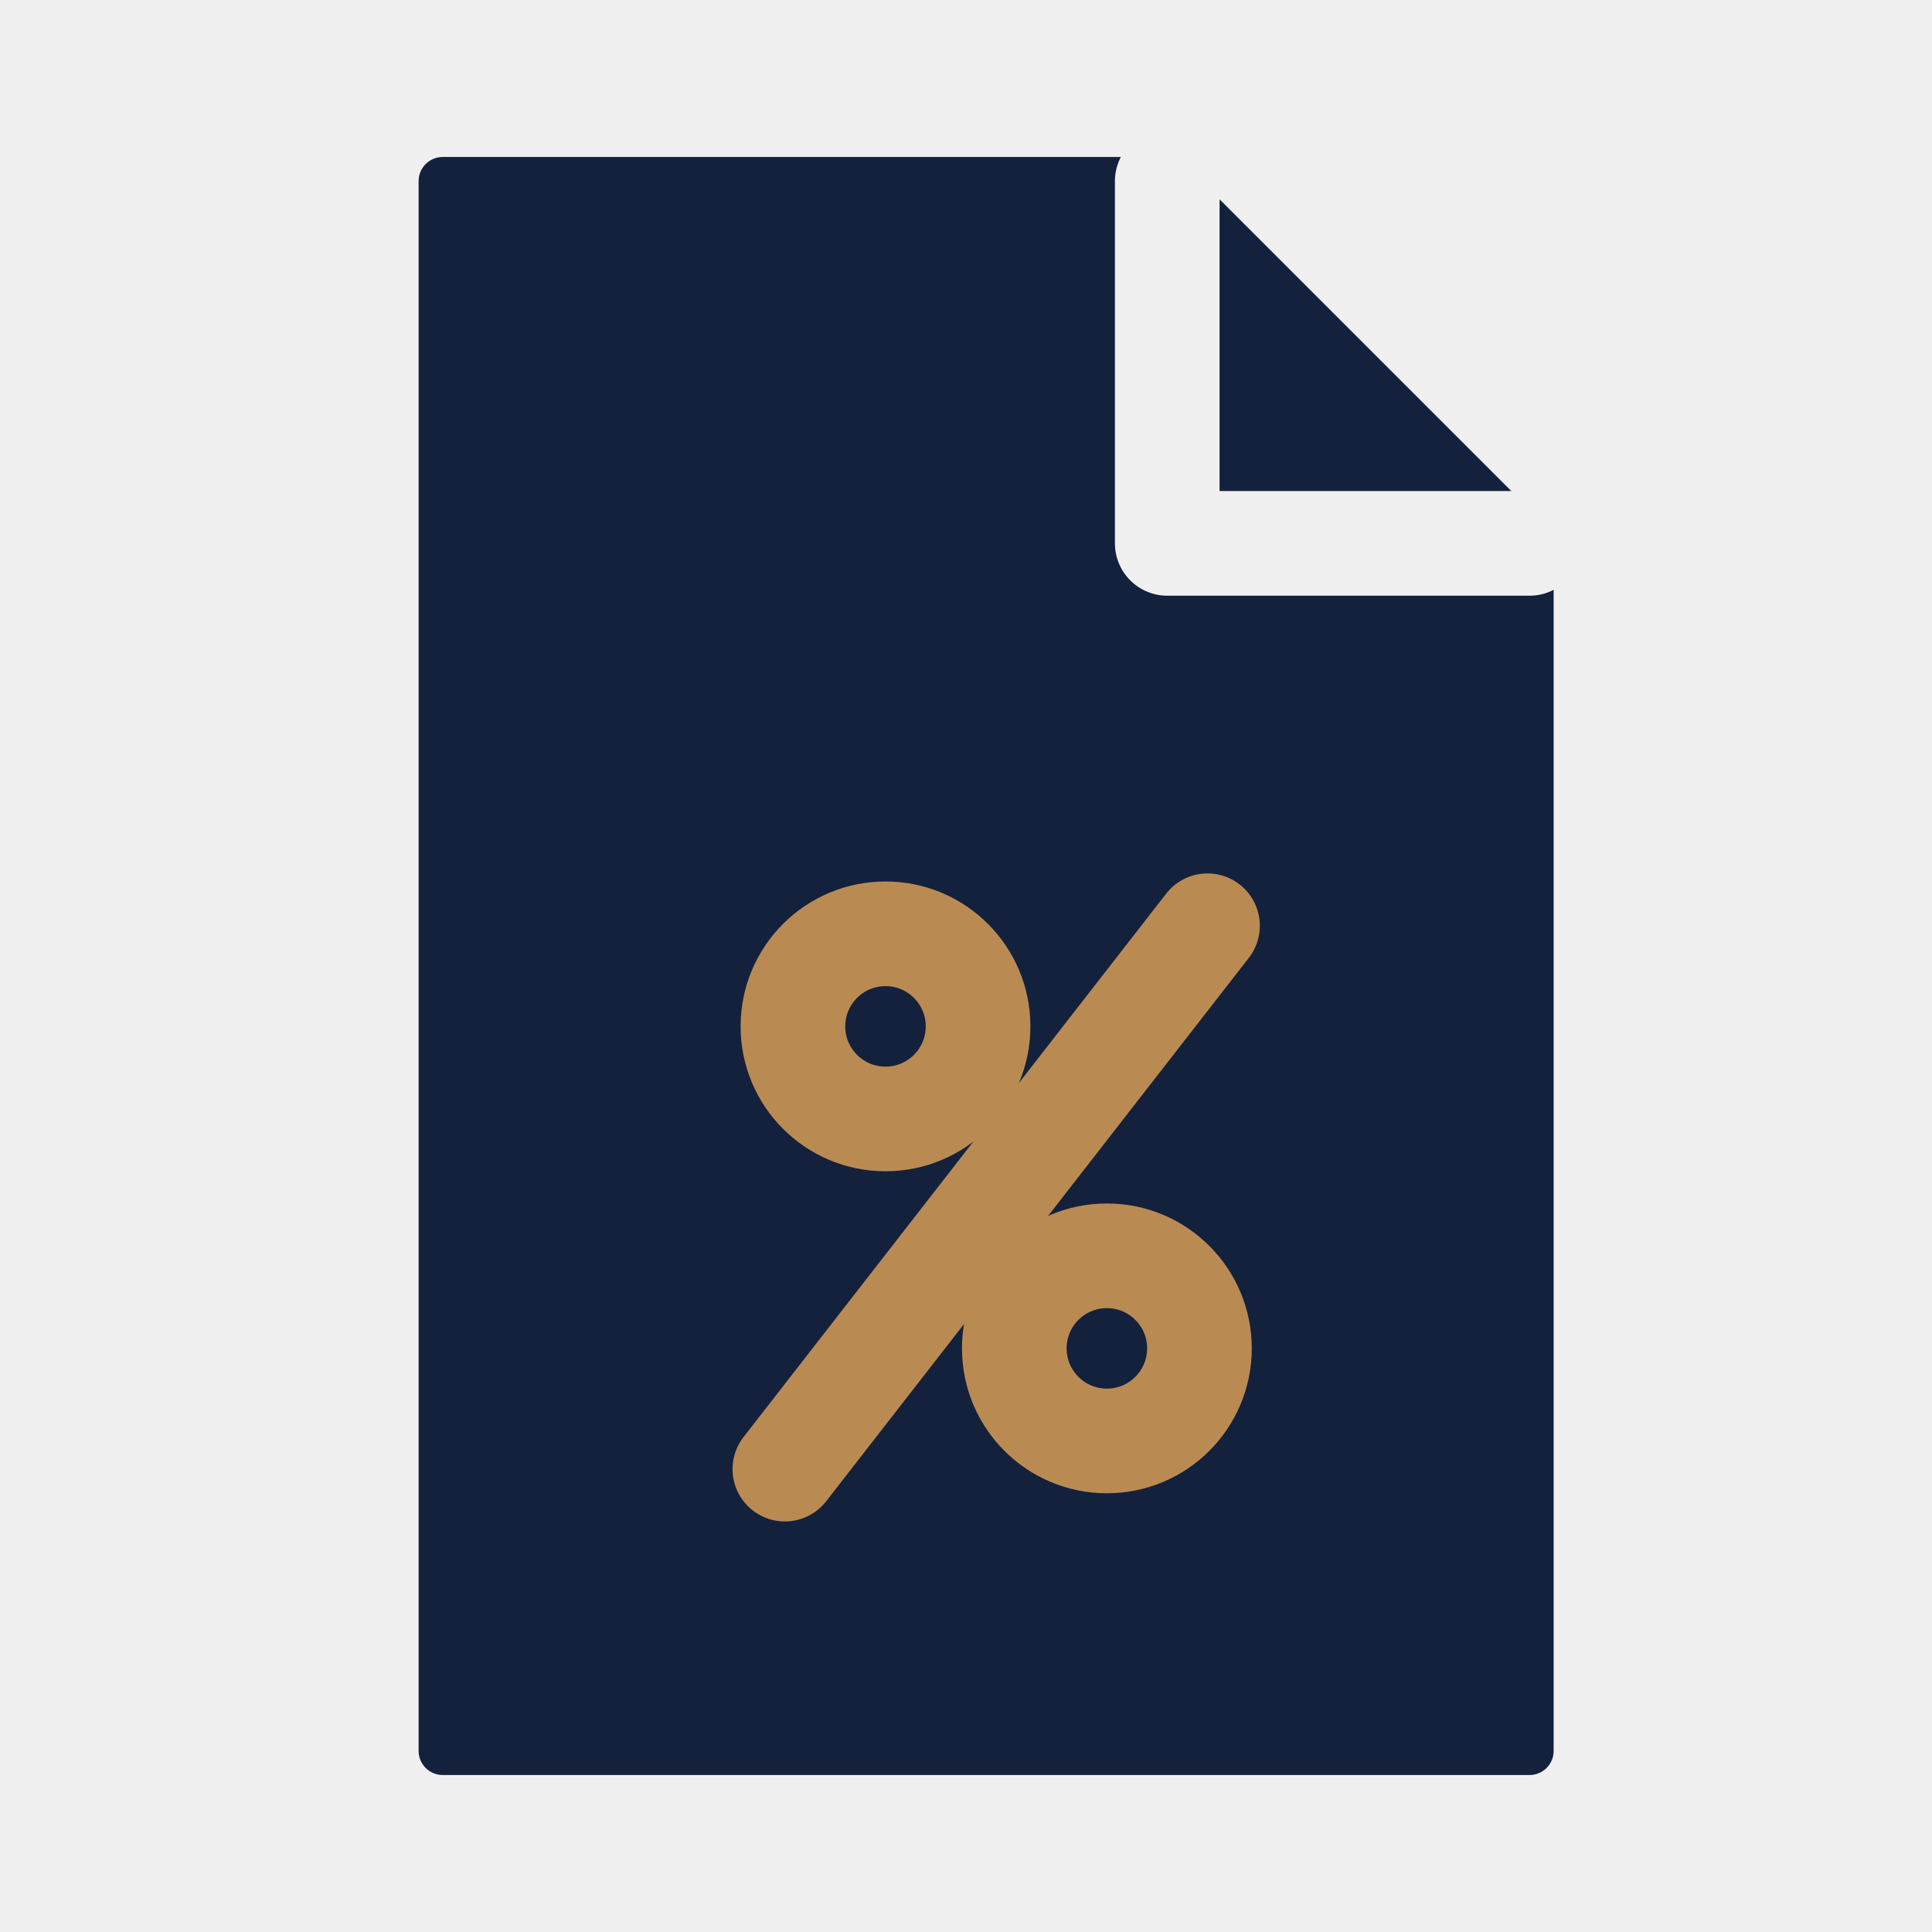
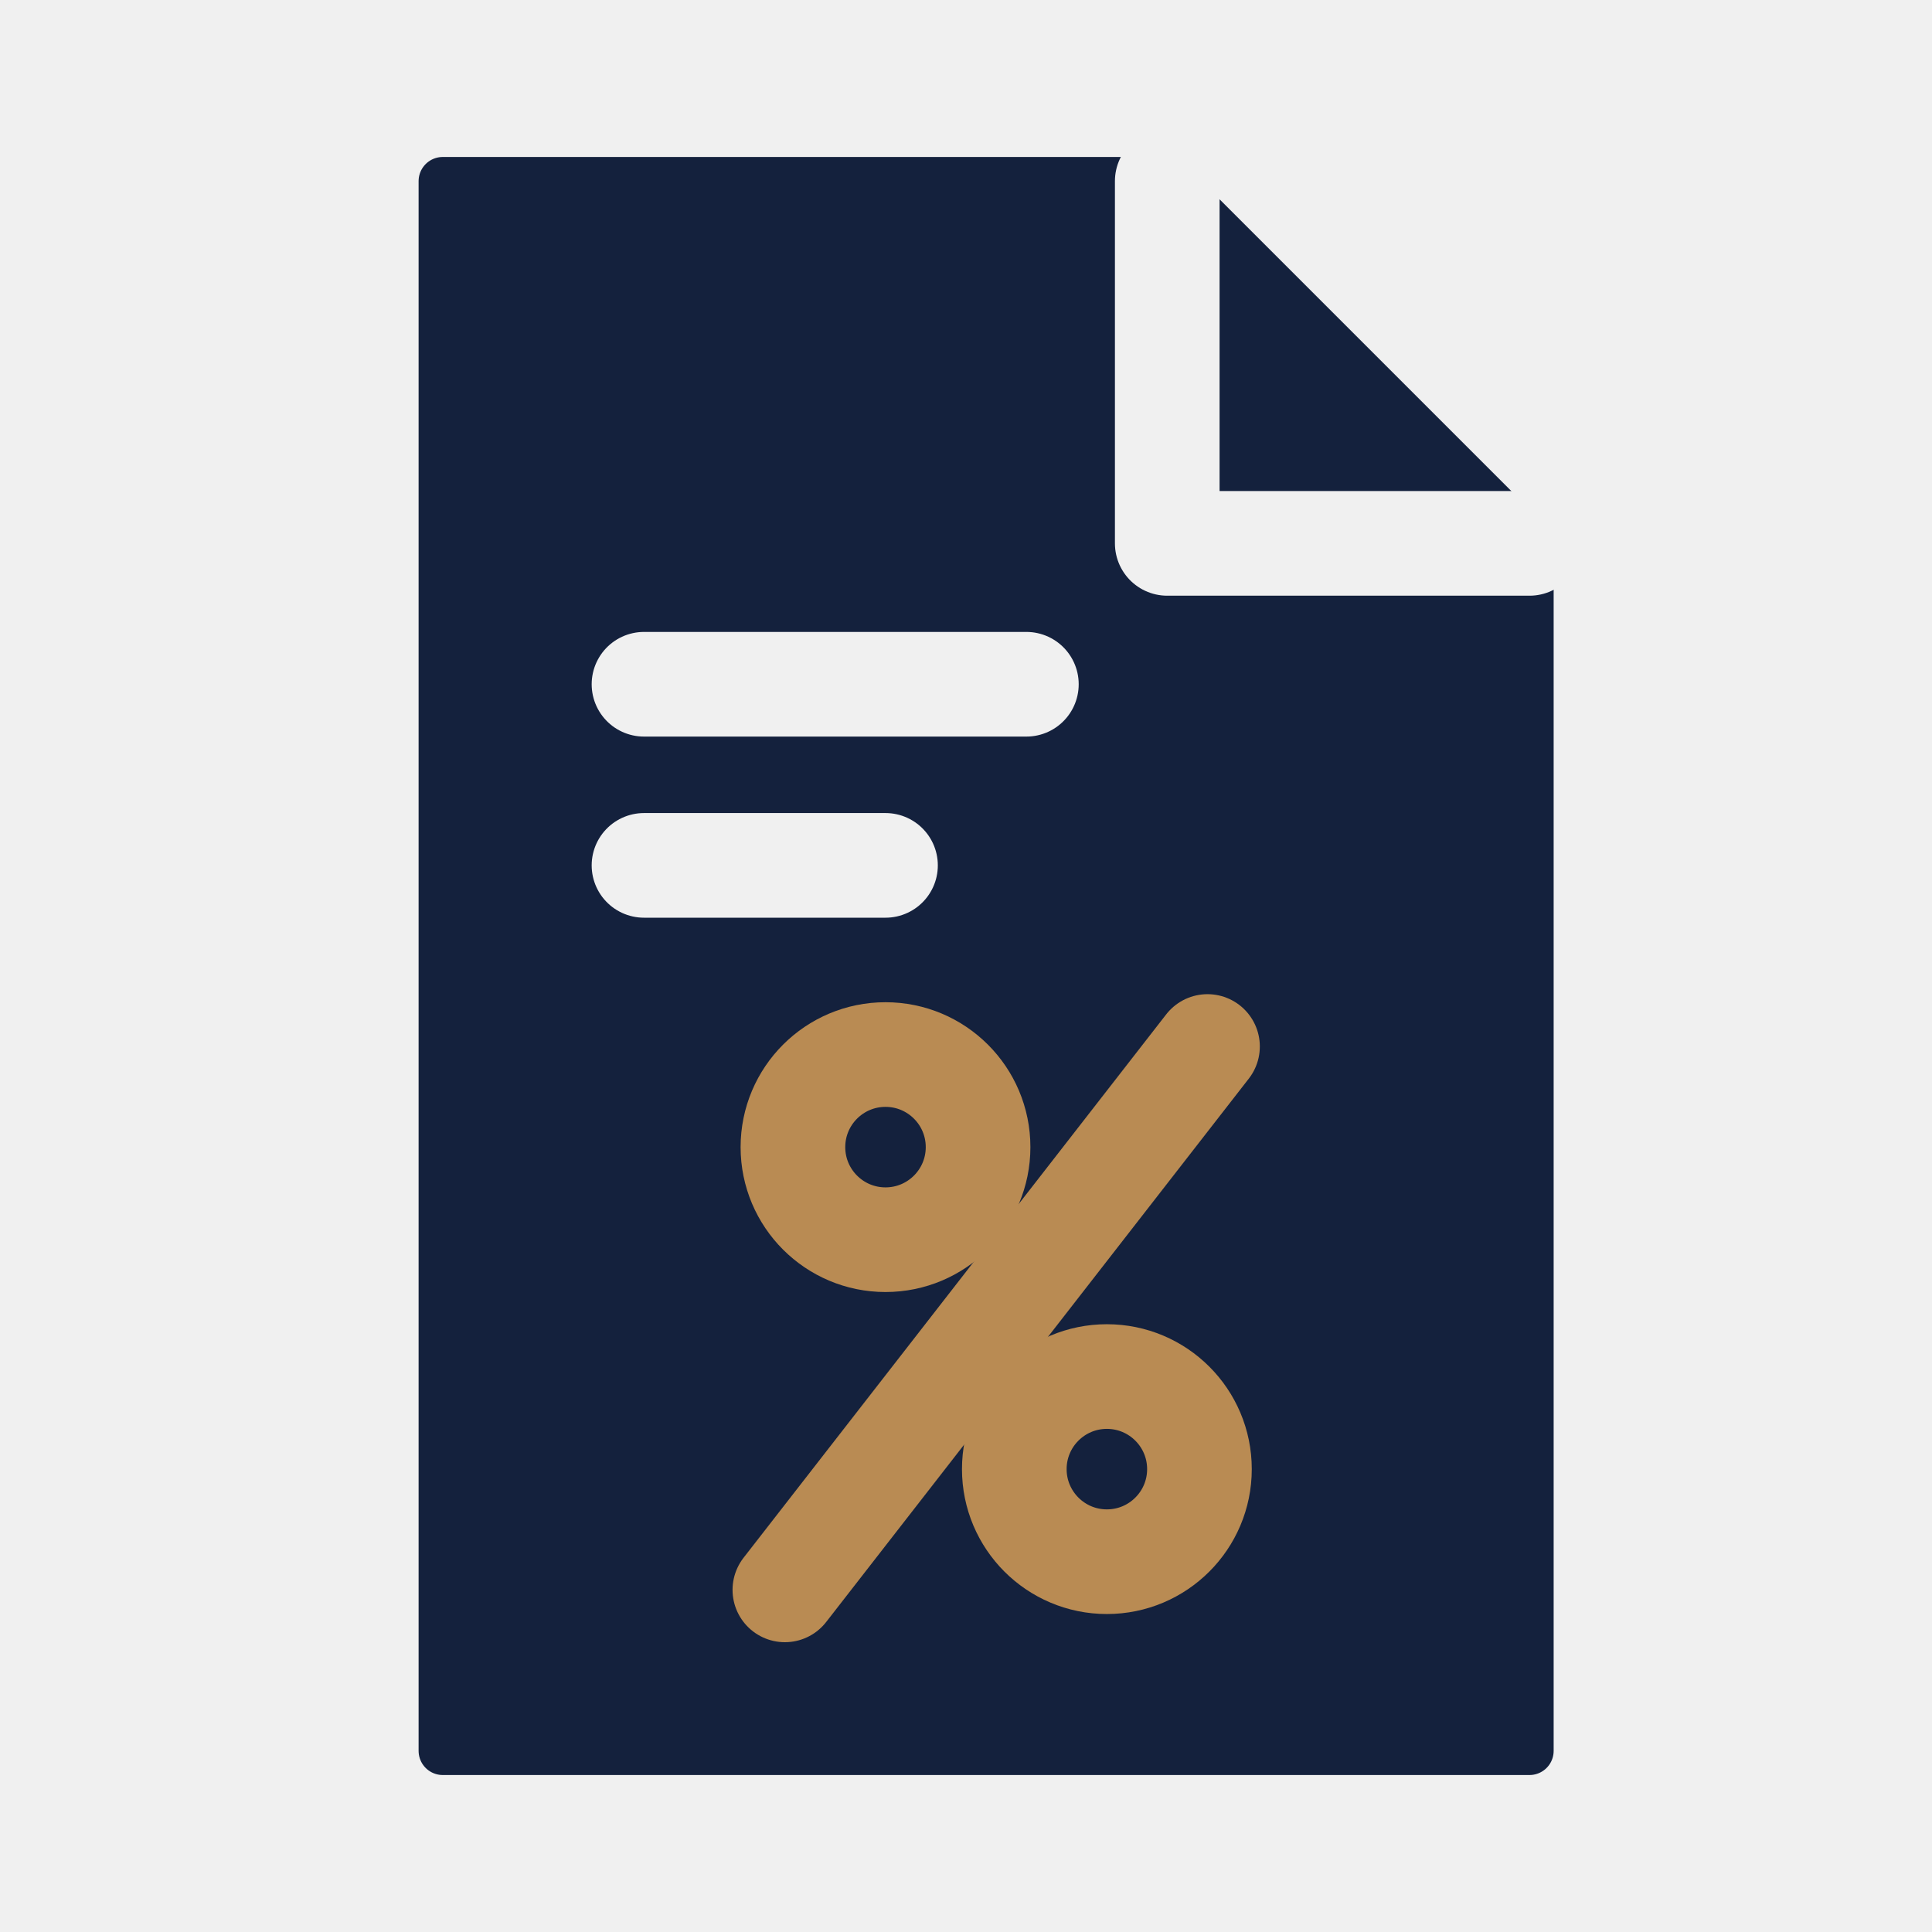
<svg xmlns="http://www.w3.org/2000/svg" viewBox="0 0 48 48" width="128" height="128" fill="none" stroke-linecap="round" stroke-linejoin="round" role="img" aria-label="Податкові справи">
  <defs>
    <mask id="cut" maskUnits="userSpaceOnUse" x="0" y="0" width="48" height="48">
      <rect width="48" height="48" fill="#fff" />
      <path d="M29 4.5 V13.5 H38" fill="none" stroke="#000" stroke-width="2.6" />
+       <path d="M16 17 H25.5" fill="none" stroke="#000" stroke-width="2.6" />
+       <path d="M16 21.5 H22" fill="none" stroke="#000" stroke-width="2.6" />
    </mask>
  </defs>
  <g mask="url(#cut)">
    <path d="M11 4.5 H29 L38 13.5 V43.5 H11 Z" fill="#14213D" stroke="#14213D" stroke-width="1.2" />
  </g>
-   <circle cx="22" cy="25.5" r="2.3" fill="none" stroke="#B98B53" stroke-width="2.6" />
-   <circle cx="27.5" cy="33.5" r="2.3" fill="none" stroke="#B98B53" stroke-width="2.6" />
-   <path d="M19.5 36.5 L30 23" fill="none" stroke="#B98B53" stroke-width="2.6" />
+   <circle cx="22" cy="28.5" r="2.3" fill="none" stroke="#B98B53" stroke-width="2.6" />
+   <circle cx="27.5" cy="36.5" r="2.3" fill="none" stroke="#B98B53" stroke-width="2.6" />
+   <path d="M19.5 39.5 L30 26" fill="none" stroke="#B98B53" stroke-width="2.6" />
</svg>
